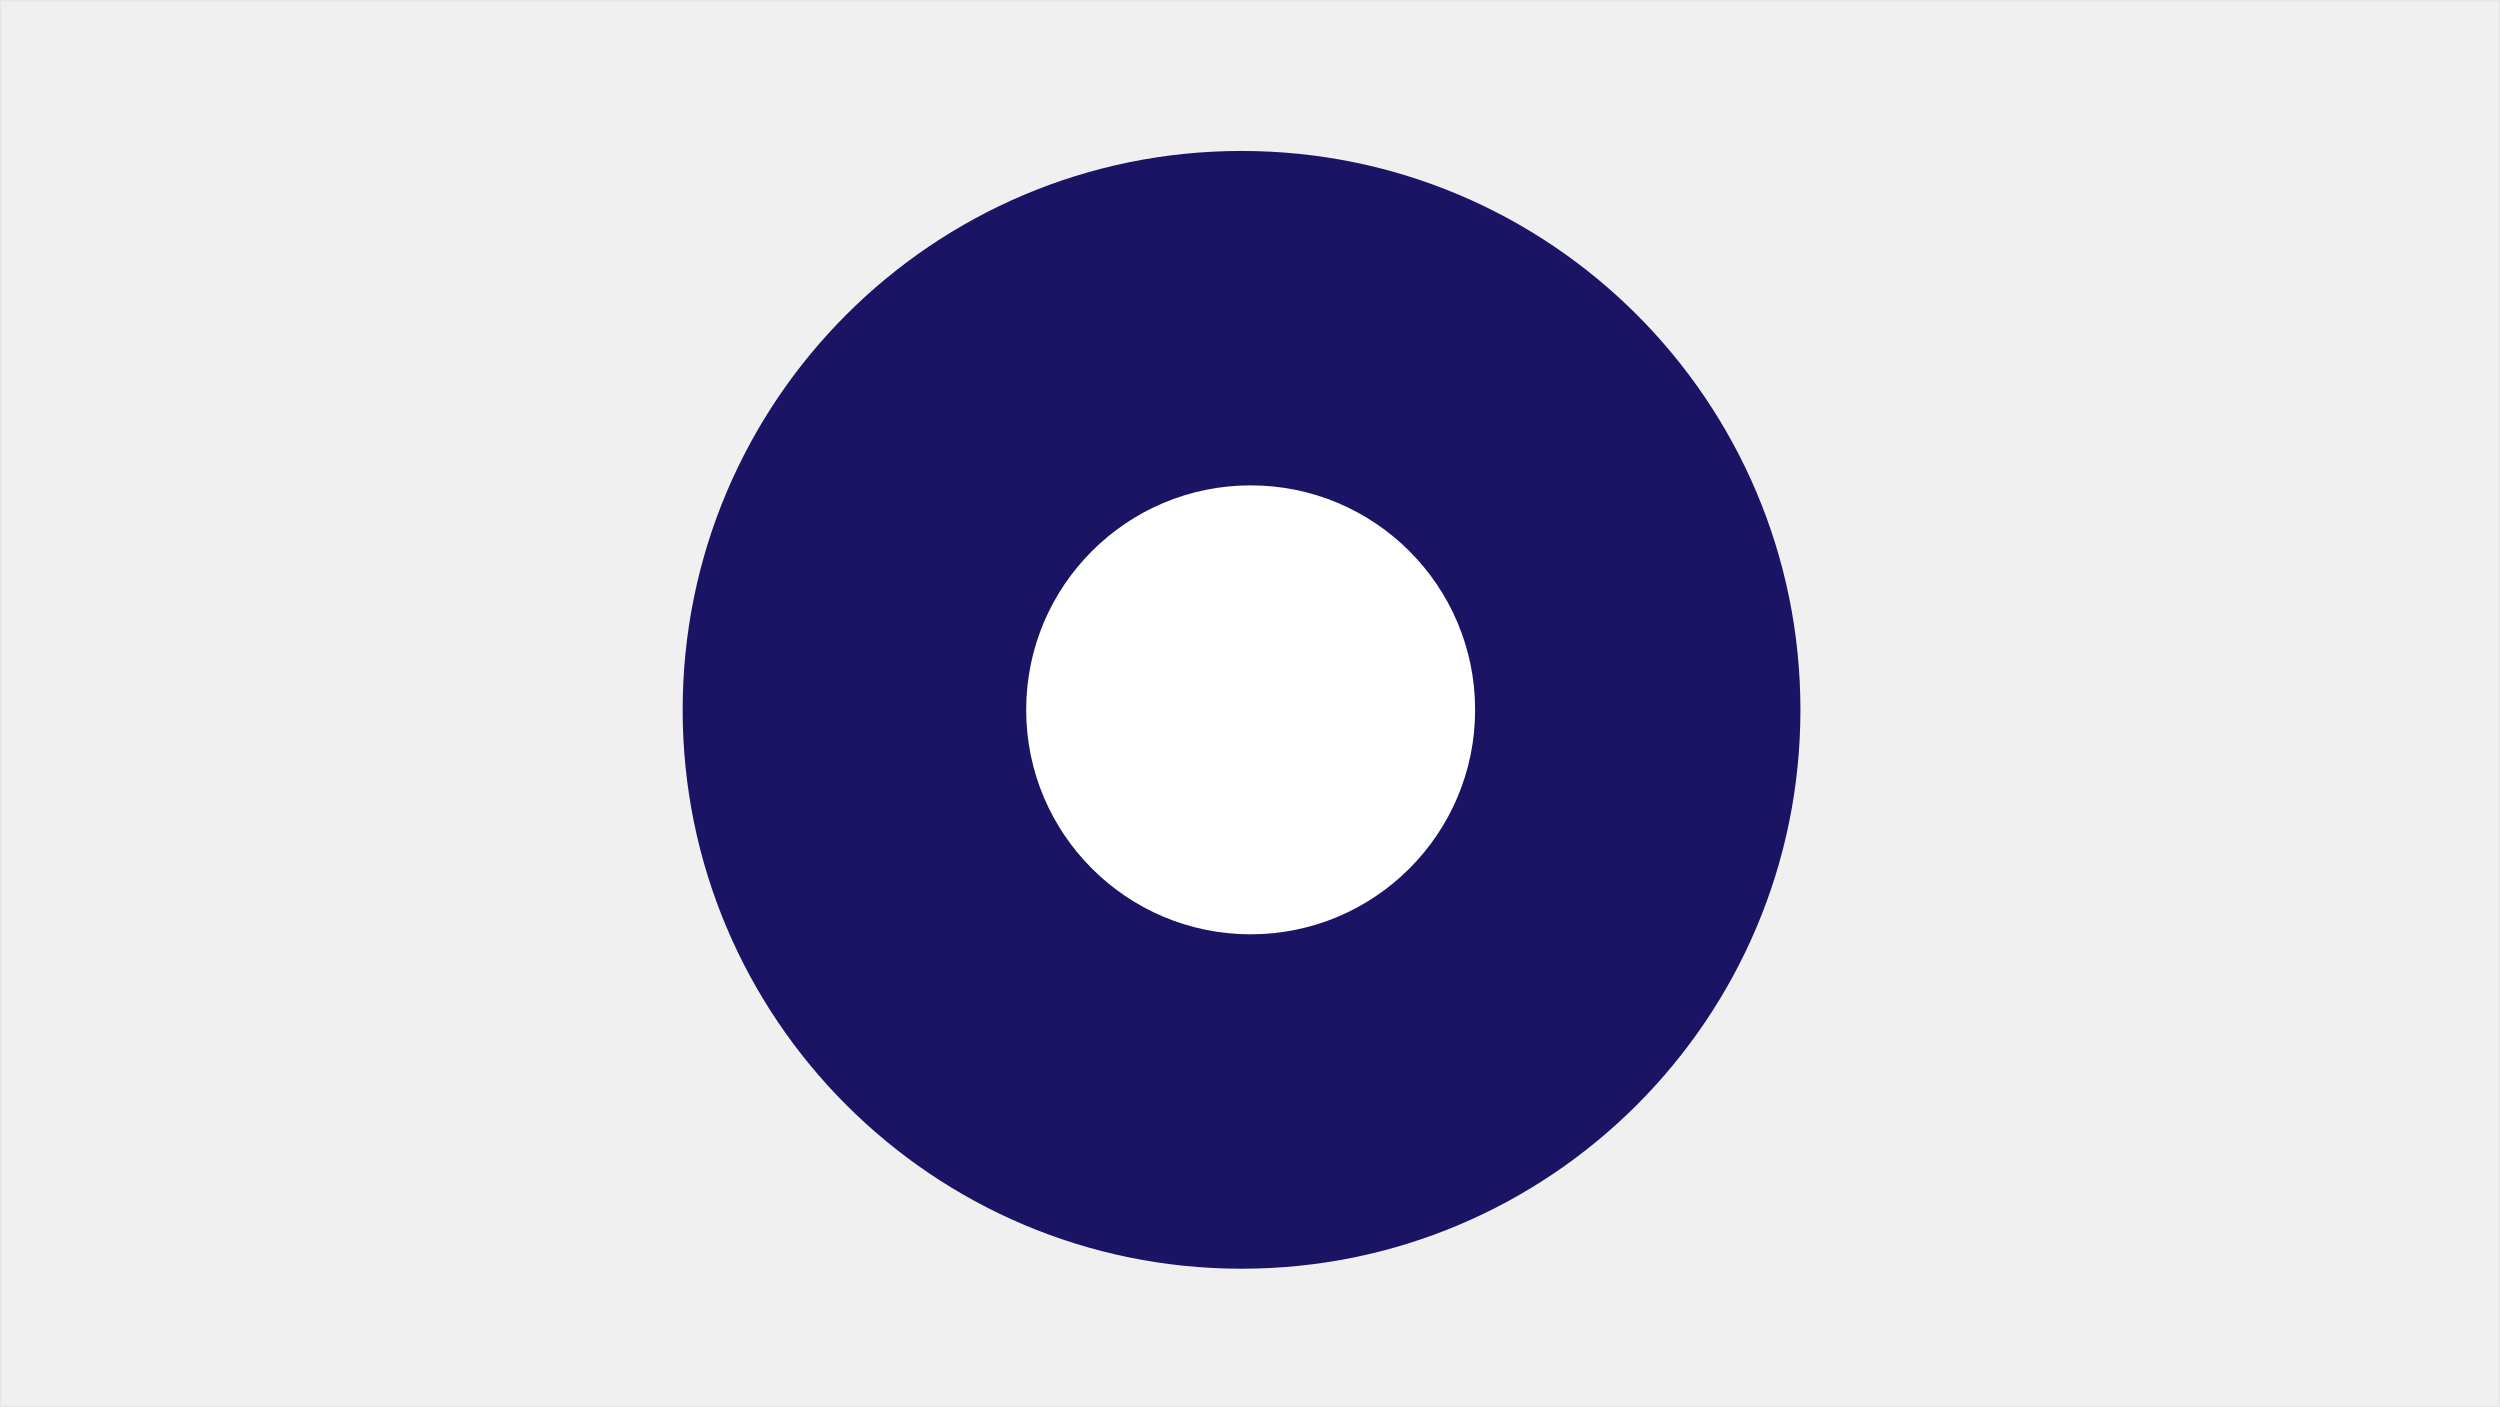
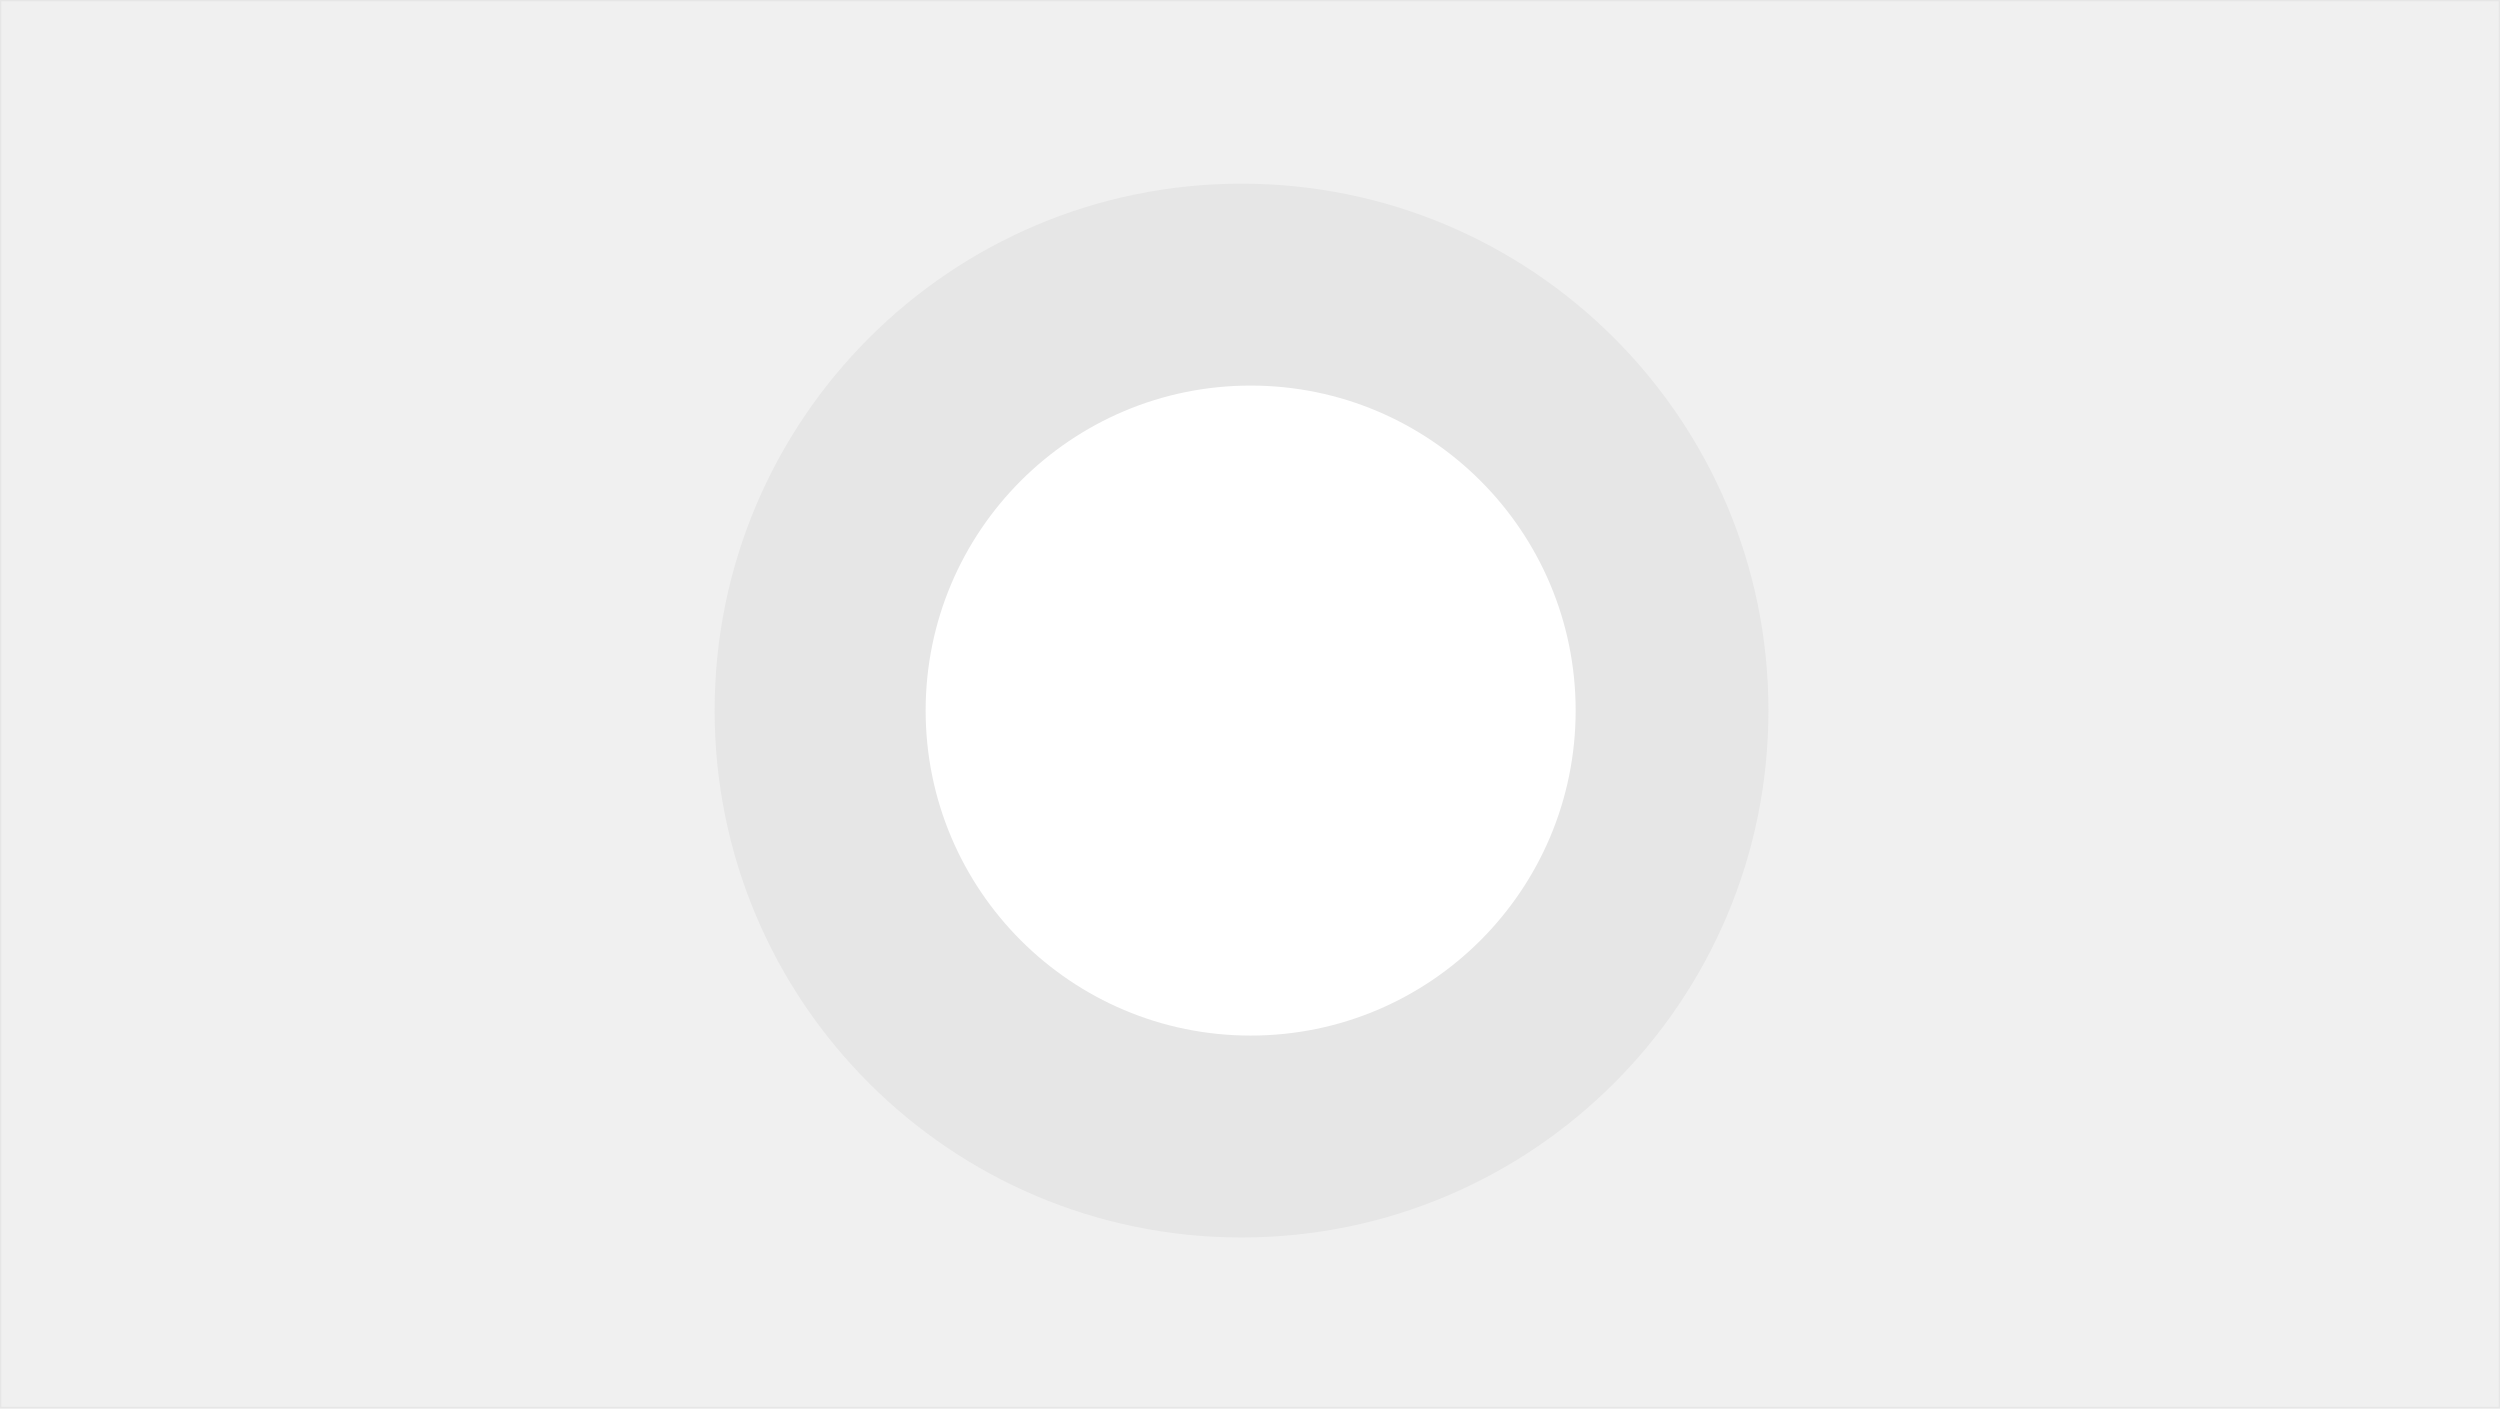
- <svg xmlns="http://www.w3.org/2000/svg" width="1921.22" height="1081" viewBox="0 0 1921.22 1081">
-   <rect x="0.5" y="0.5" width="1920.22" height="1080" style="fill:none;stroke:#e6e6e6;stroke-miterlimit:10" />
-   <circle cx="954.11" cy="545.5" r="429.5" style="fill:#1b1464" />
-   <circle cx="961.11" cy="545.5" r="172.5" style="fill:#fff" />
+ <svg xmlns="http://www.w3.org/2000/svg" width="1919.22" height="1081" viewBox="0 0 1919.22 1081">
+   <rect x="0.5" y="0.5" width="1918.22" height="1080" style="fill:none;stroke:#e6e6e6;stroke-miterlimit:10" />
+   <circle cx="953.11" cy="545.5" r="404.5" style="fill:#e6e6e6" />
+   <circle cx="960.11" cy="545.5" r="249.5" style="fill:#fff" />
</svg>
